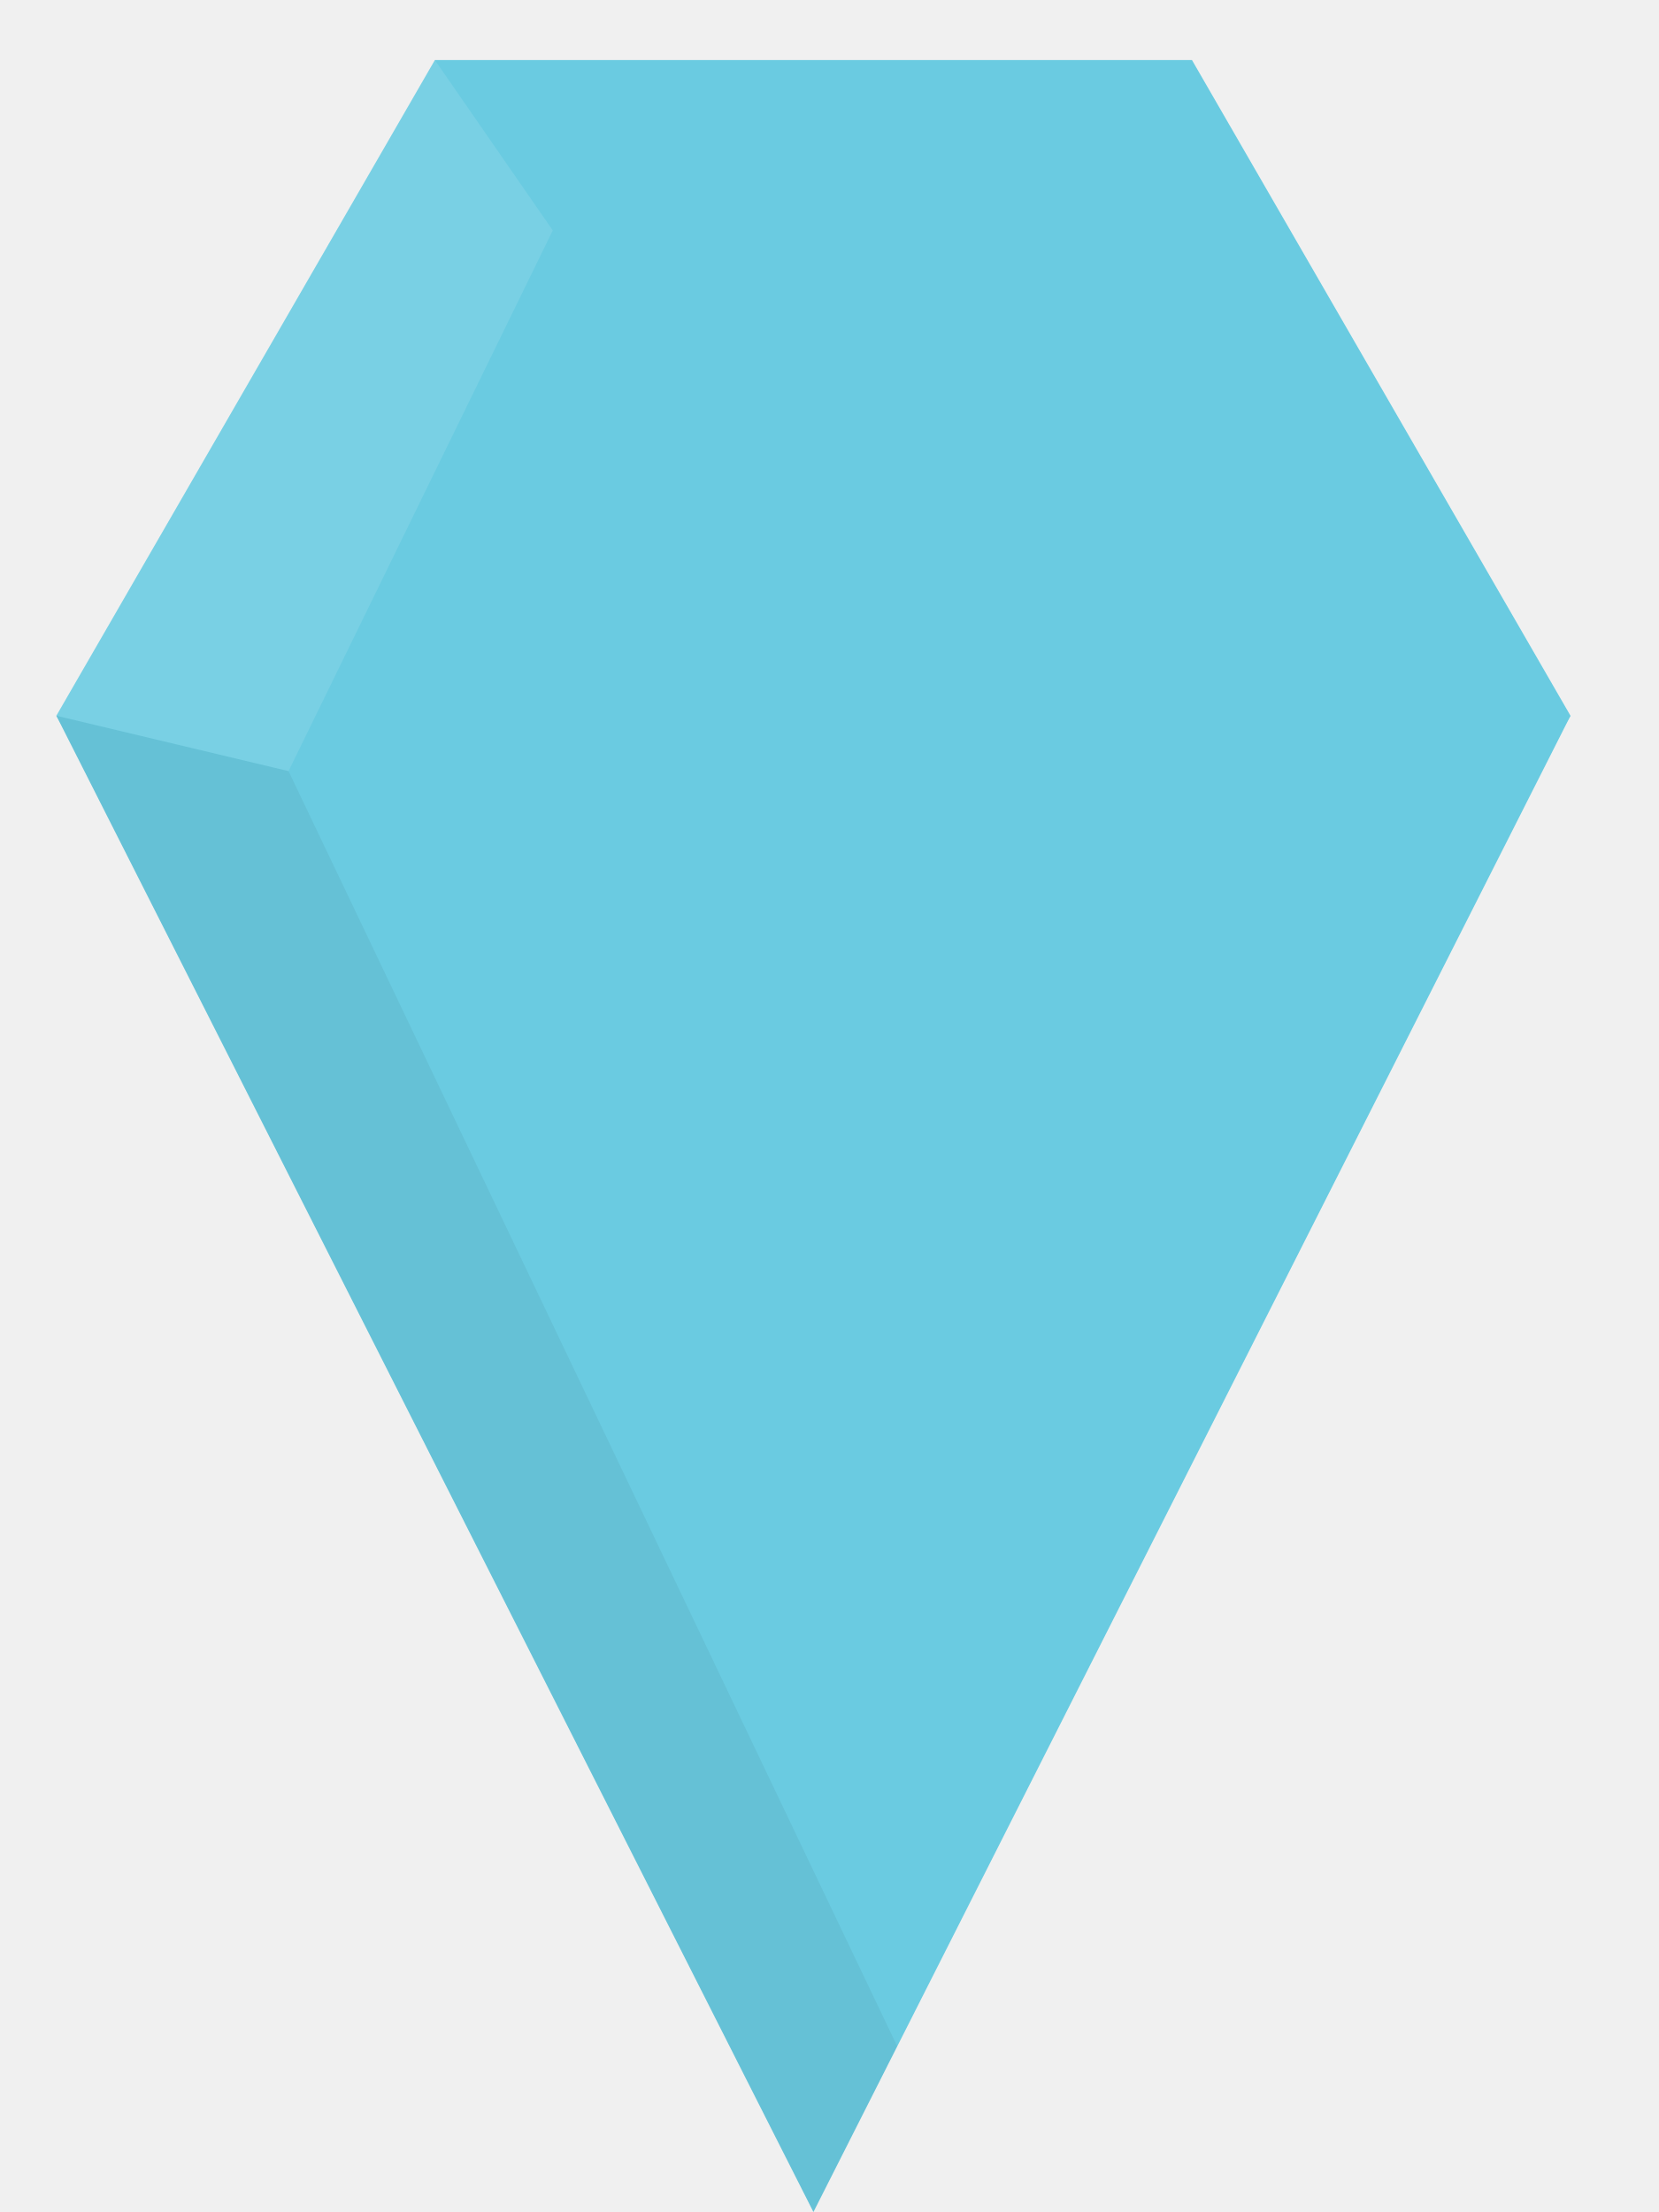
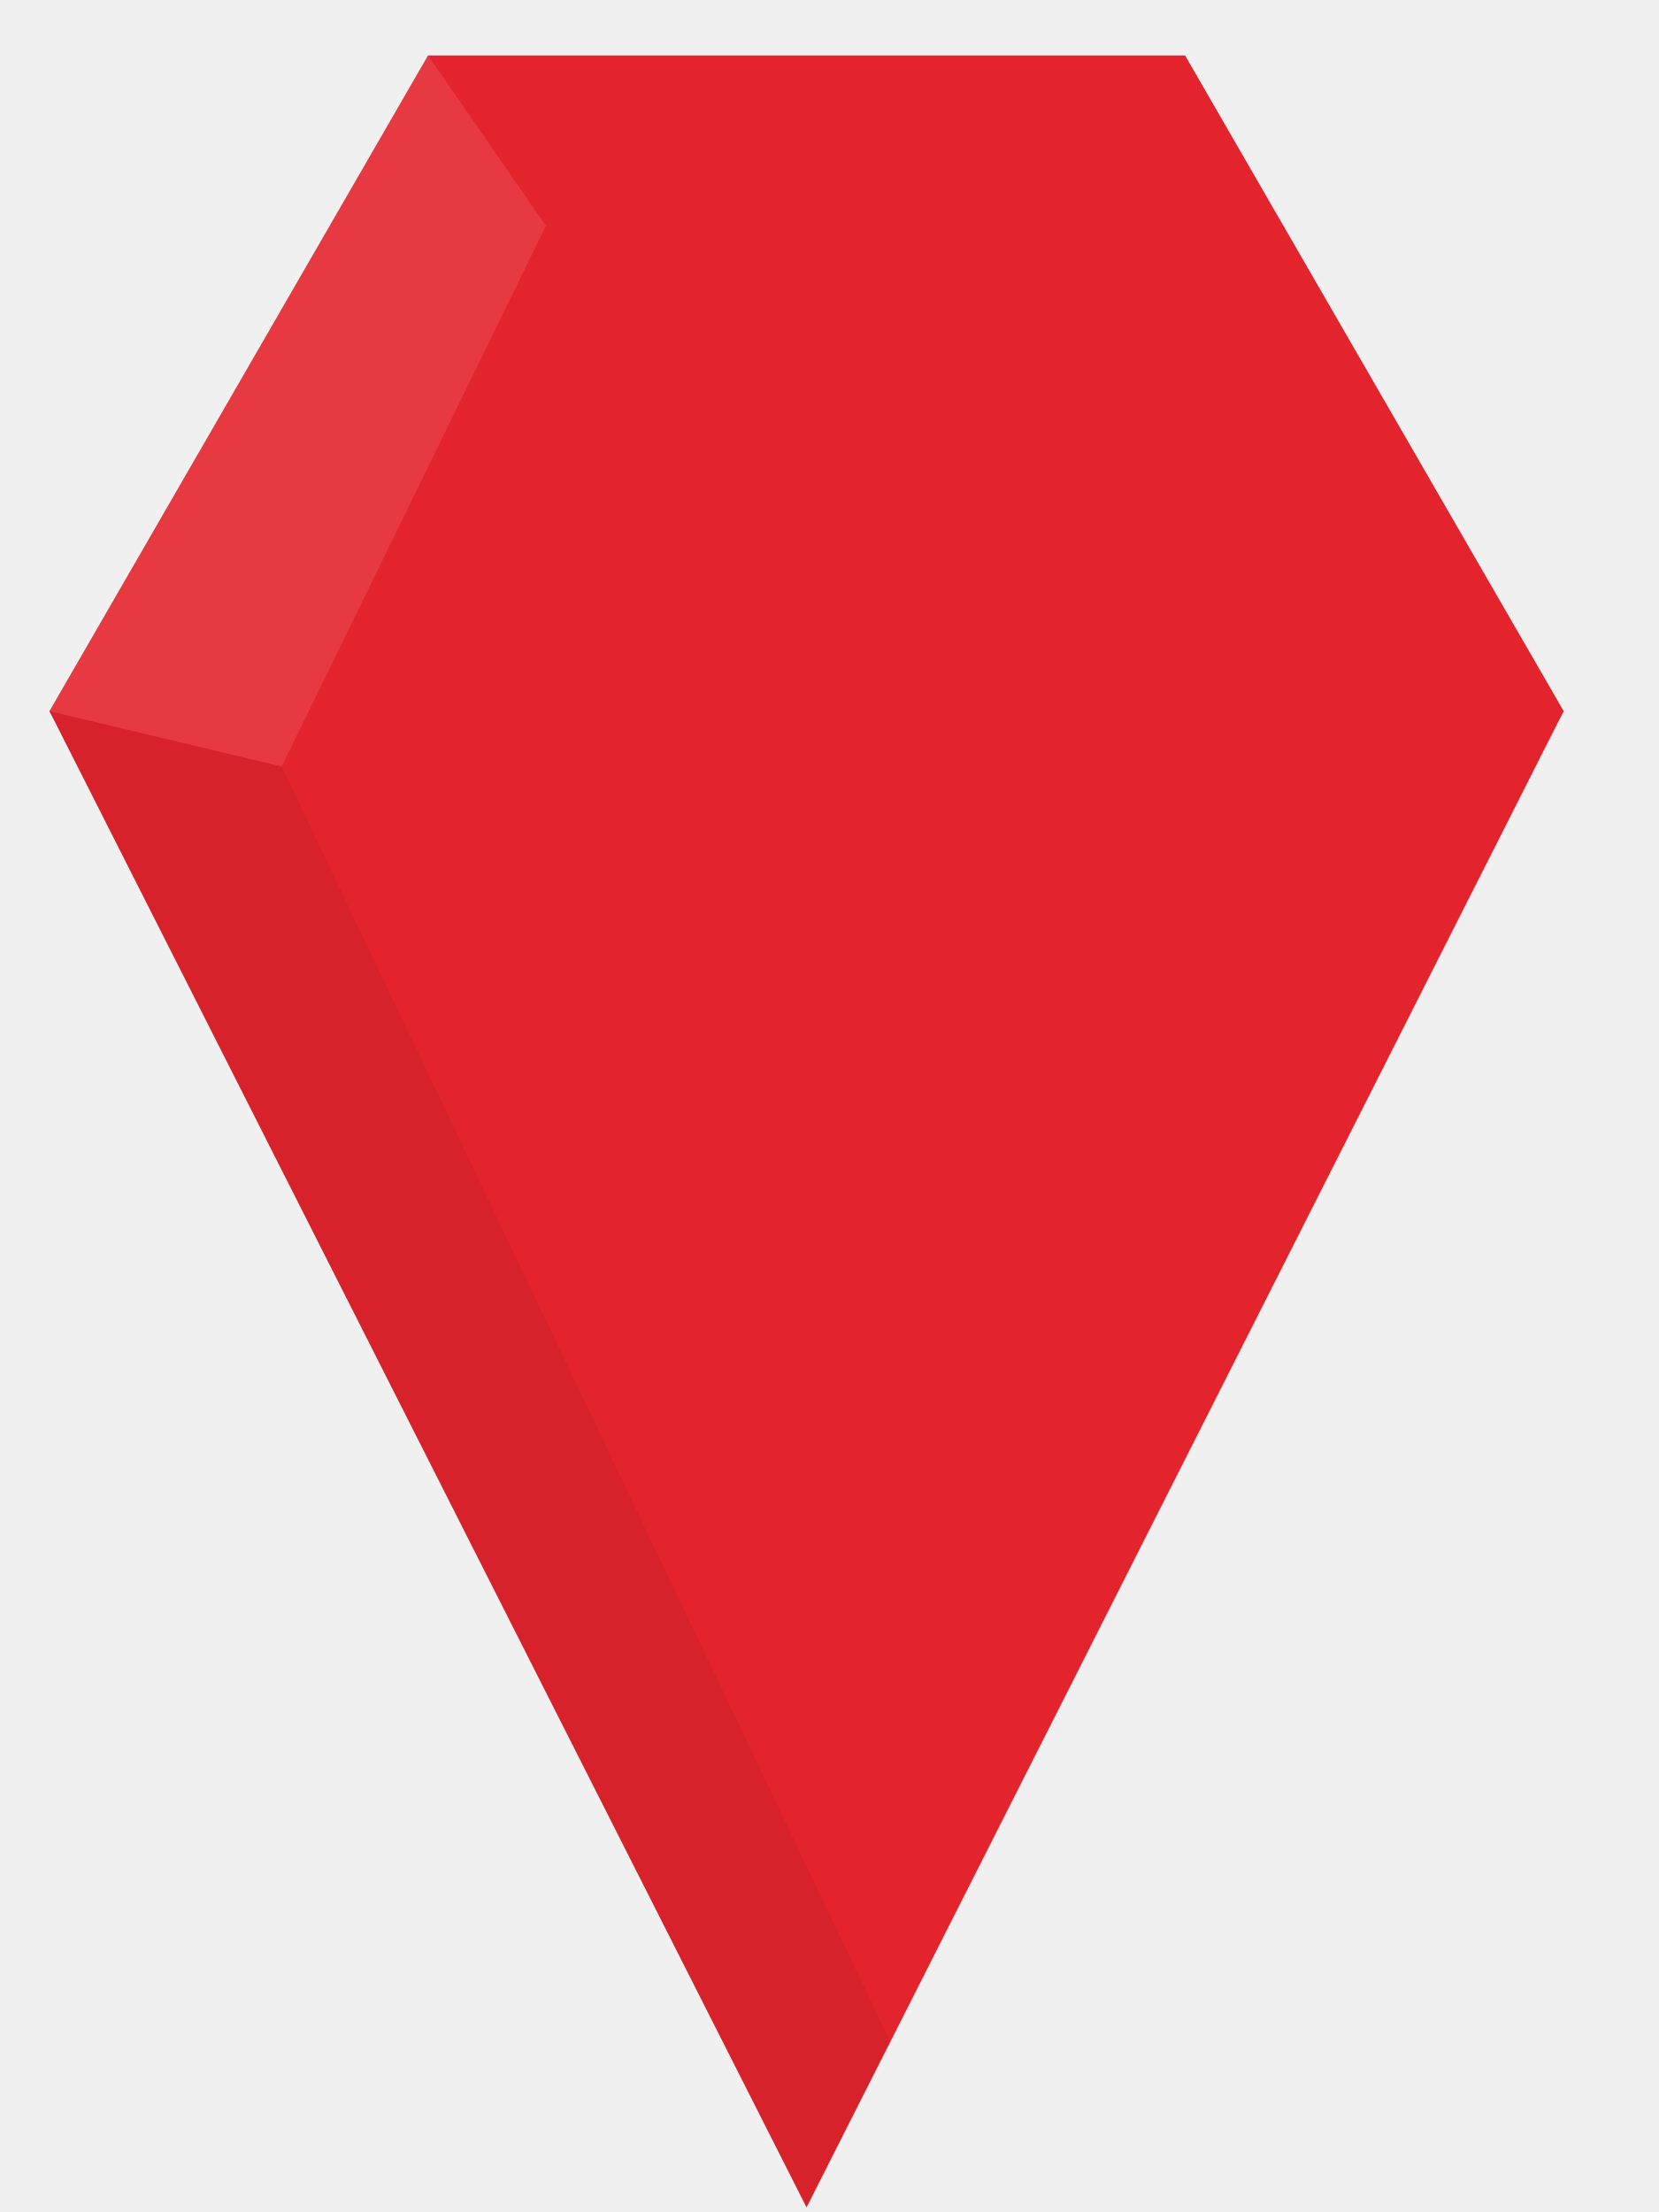
<svg xmlns="http://www.w3.org/2000/svg" version="1.1" id="Layer_1" x="0px" y="0px" width="45px" height="60px" viewBox="0 0 45 60" enable-background="new 0 0 45 60" xml:space="preserve">
  <g>
    <g>
-       <polygon fill="#6ACBE1" points="11.796,37.197 1.529,19.414 11.796,1.629 32.332,1.629 42.599,19.414 32.332,37.197   " />
-       <polygon fill="#6ACBE1" points="1.529,19.414 22.064,60 42.599,19.414   " />
+       <polygon fill="#E3242D" points="11.61,37.072 1.342,19.289 11.61,1.504 32.145,1.504 42.414,19.289 32.145,37.072   " />
+       <polygon fill="#E3242D" points="1.342,19.289 21.877,59.875 42.414,19.289   " />
    </g>
-     <polygon opacity="0.05" fill="#010101" enable-background="new    " points="1.529,19.414 22.064,60 24.337,55.504 7.827,20.916     " />
-     <polyline opacity="0.1" fill="#FFFFFF" enable-background="new    " points="14.994,6.25 11.796,1.629 1.529,19.414 7.827,20.916     " />
+     <polygon opacity="0.05" fill="#010101" enable-background="new    " points="1.342,19.289 21.877,59.875 24.152,55.379    7.641,20.791  " />
+     <polyline opacity="0.1" fill="#FFFFFF" enable-background="new    " points="14.807,6.125 11.61,1.504 1.342,19.289 7.641,20.791     " />
  </g>
</svg>
